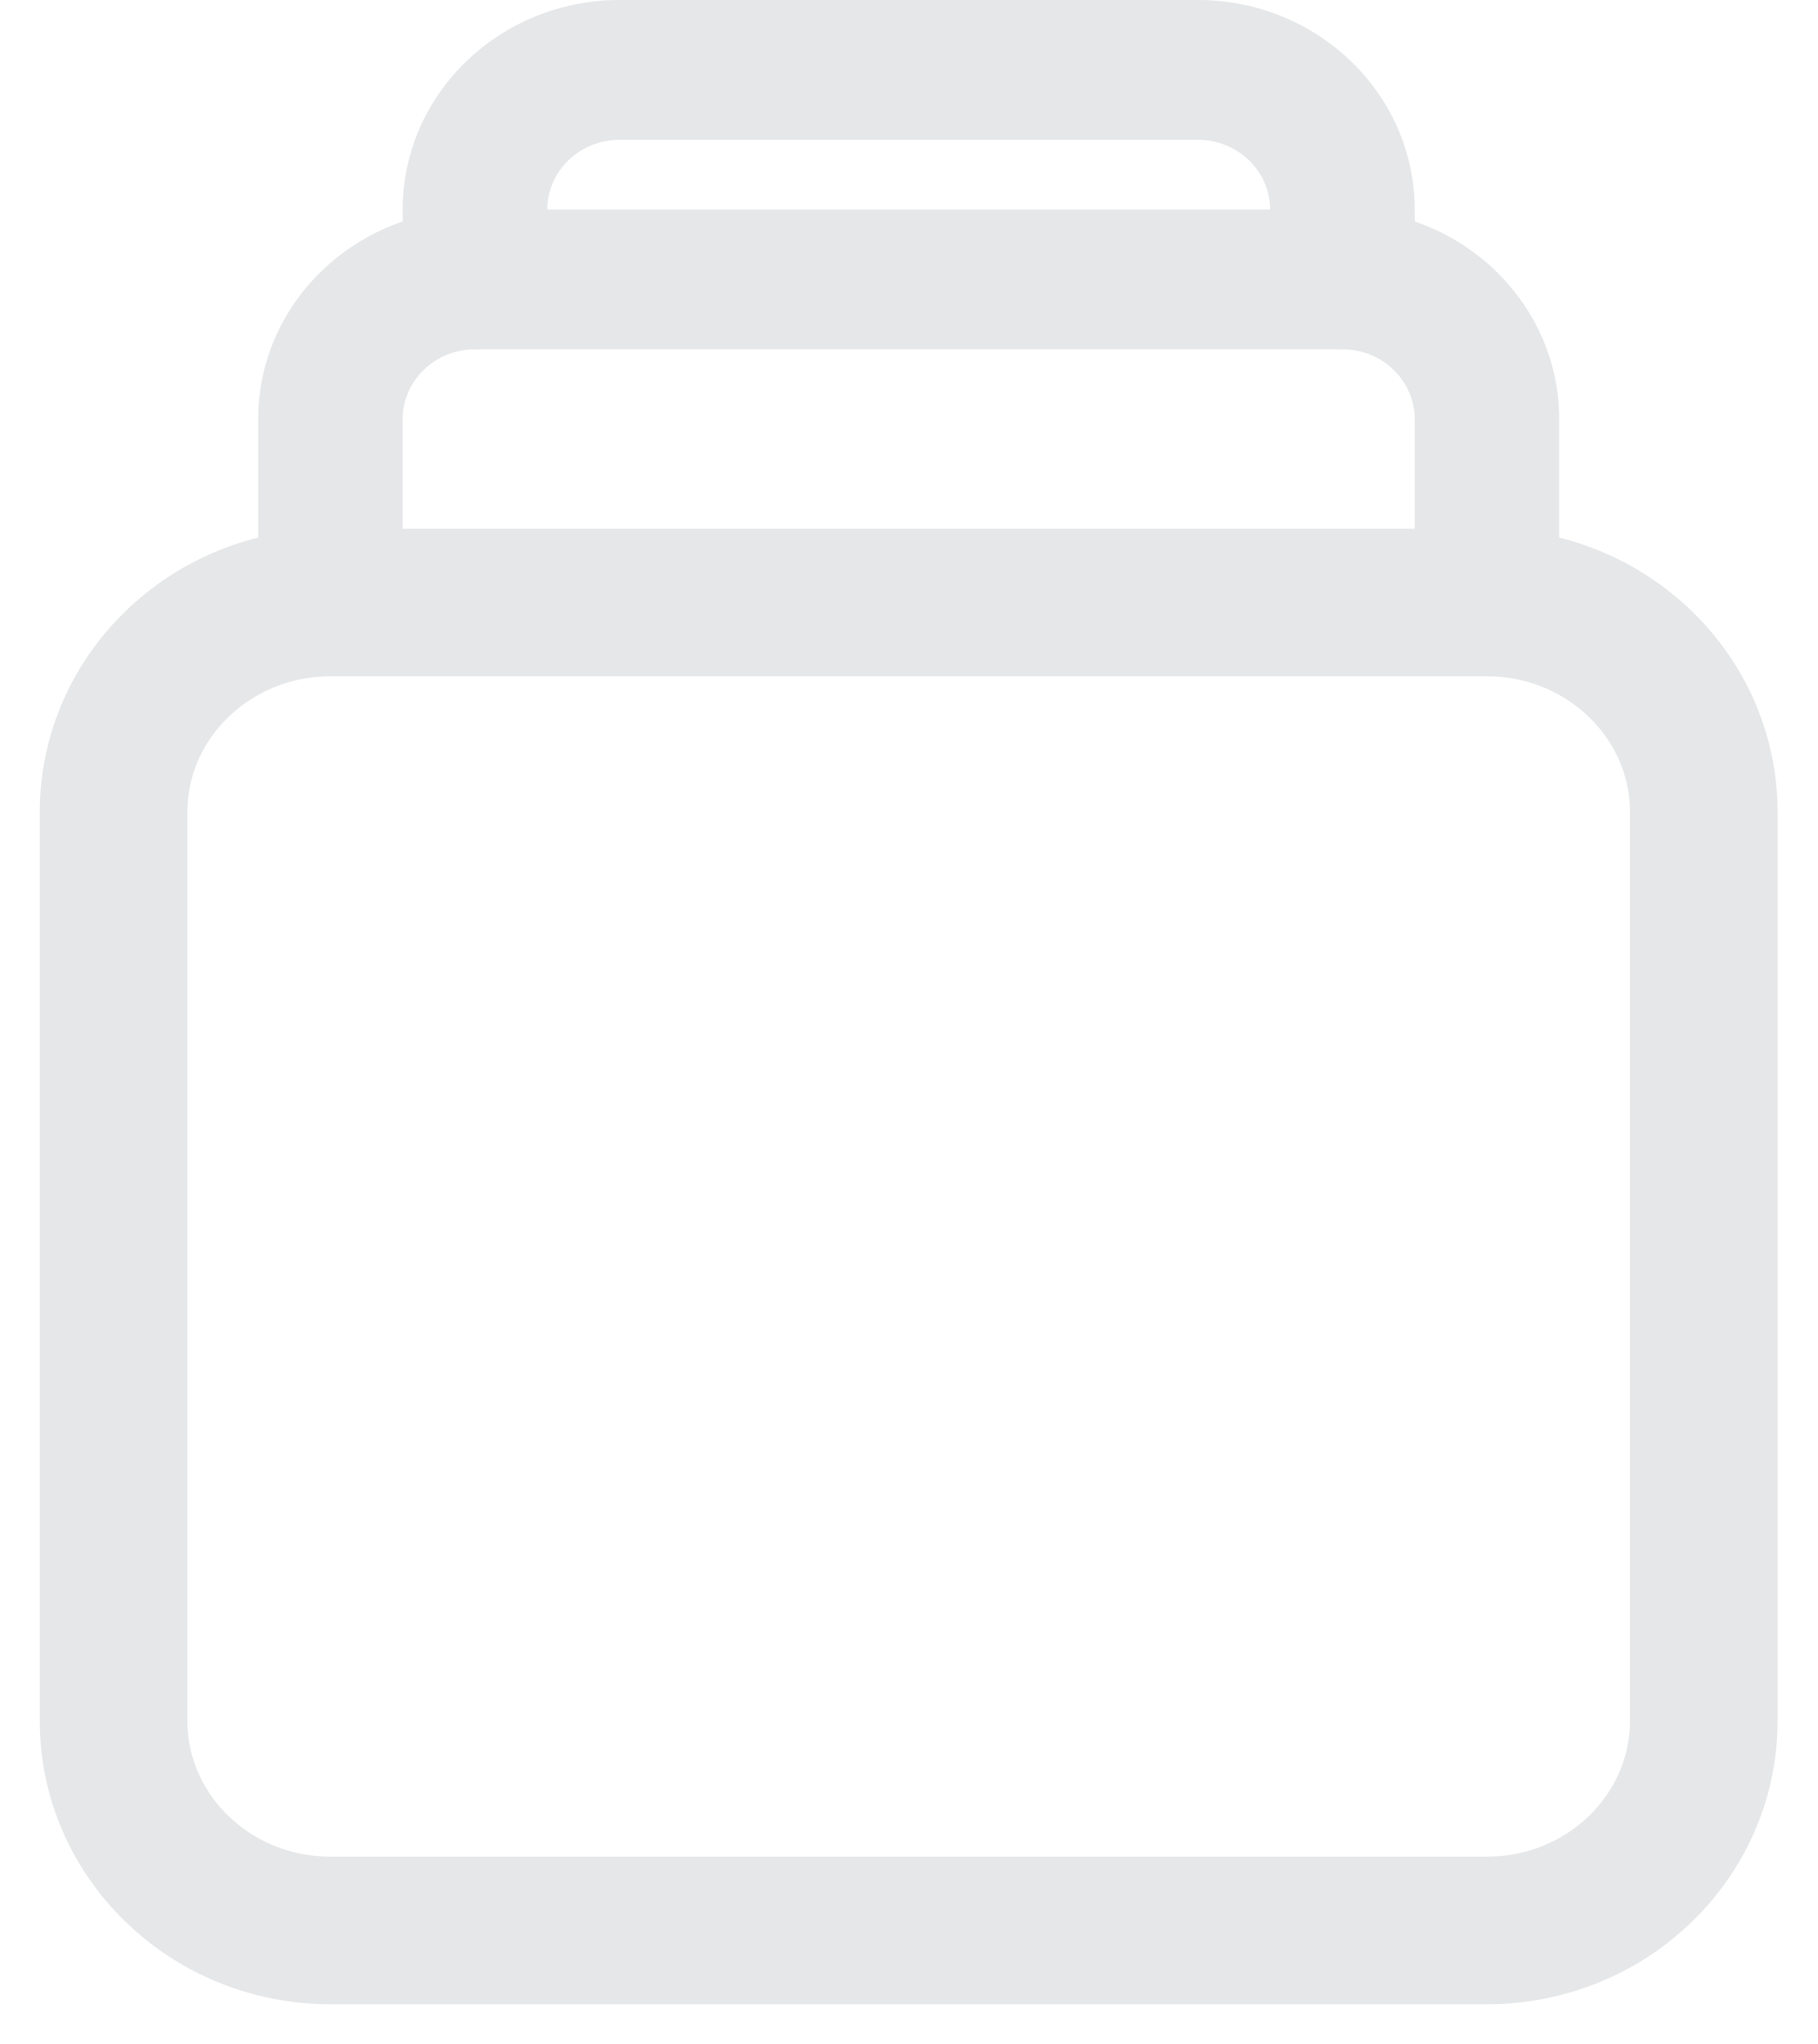
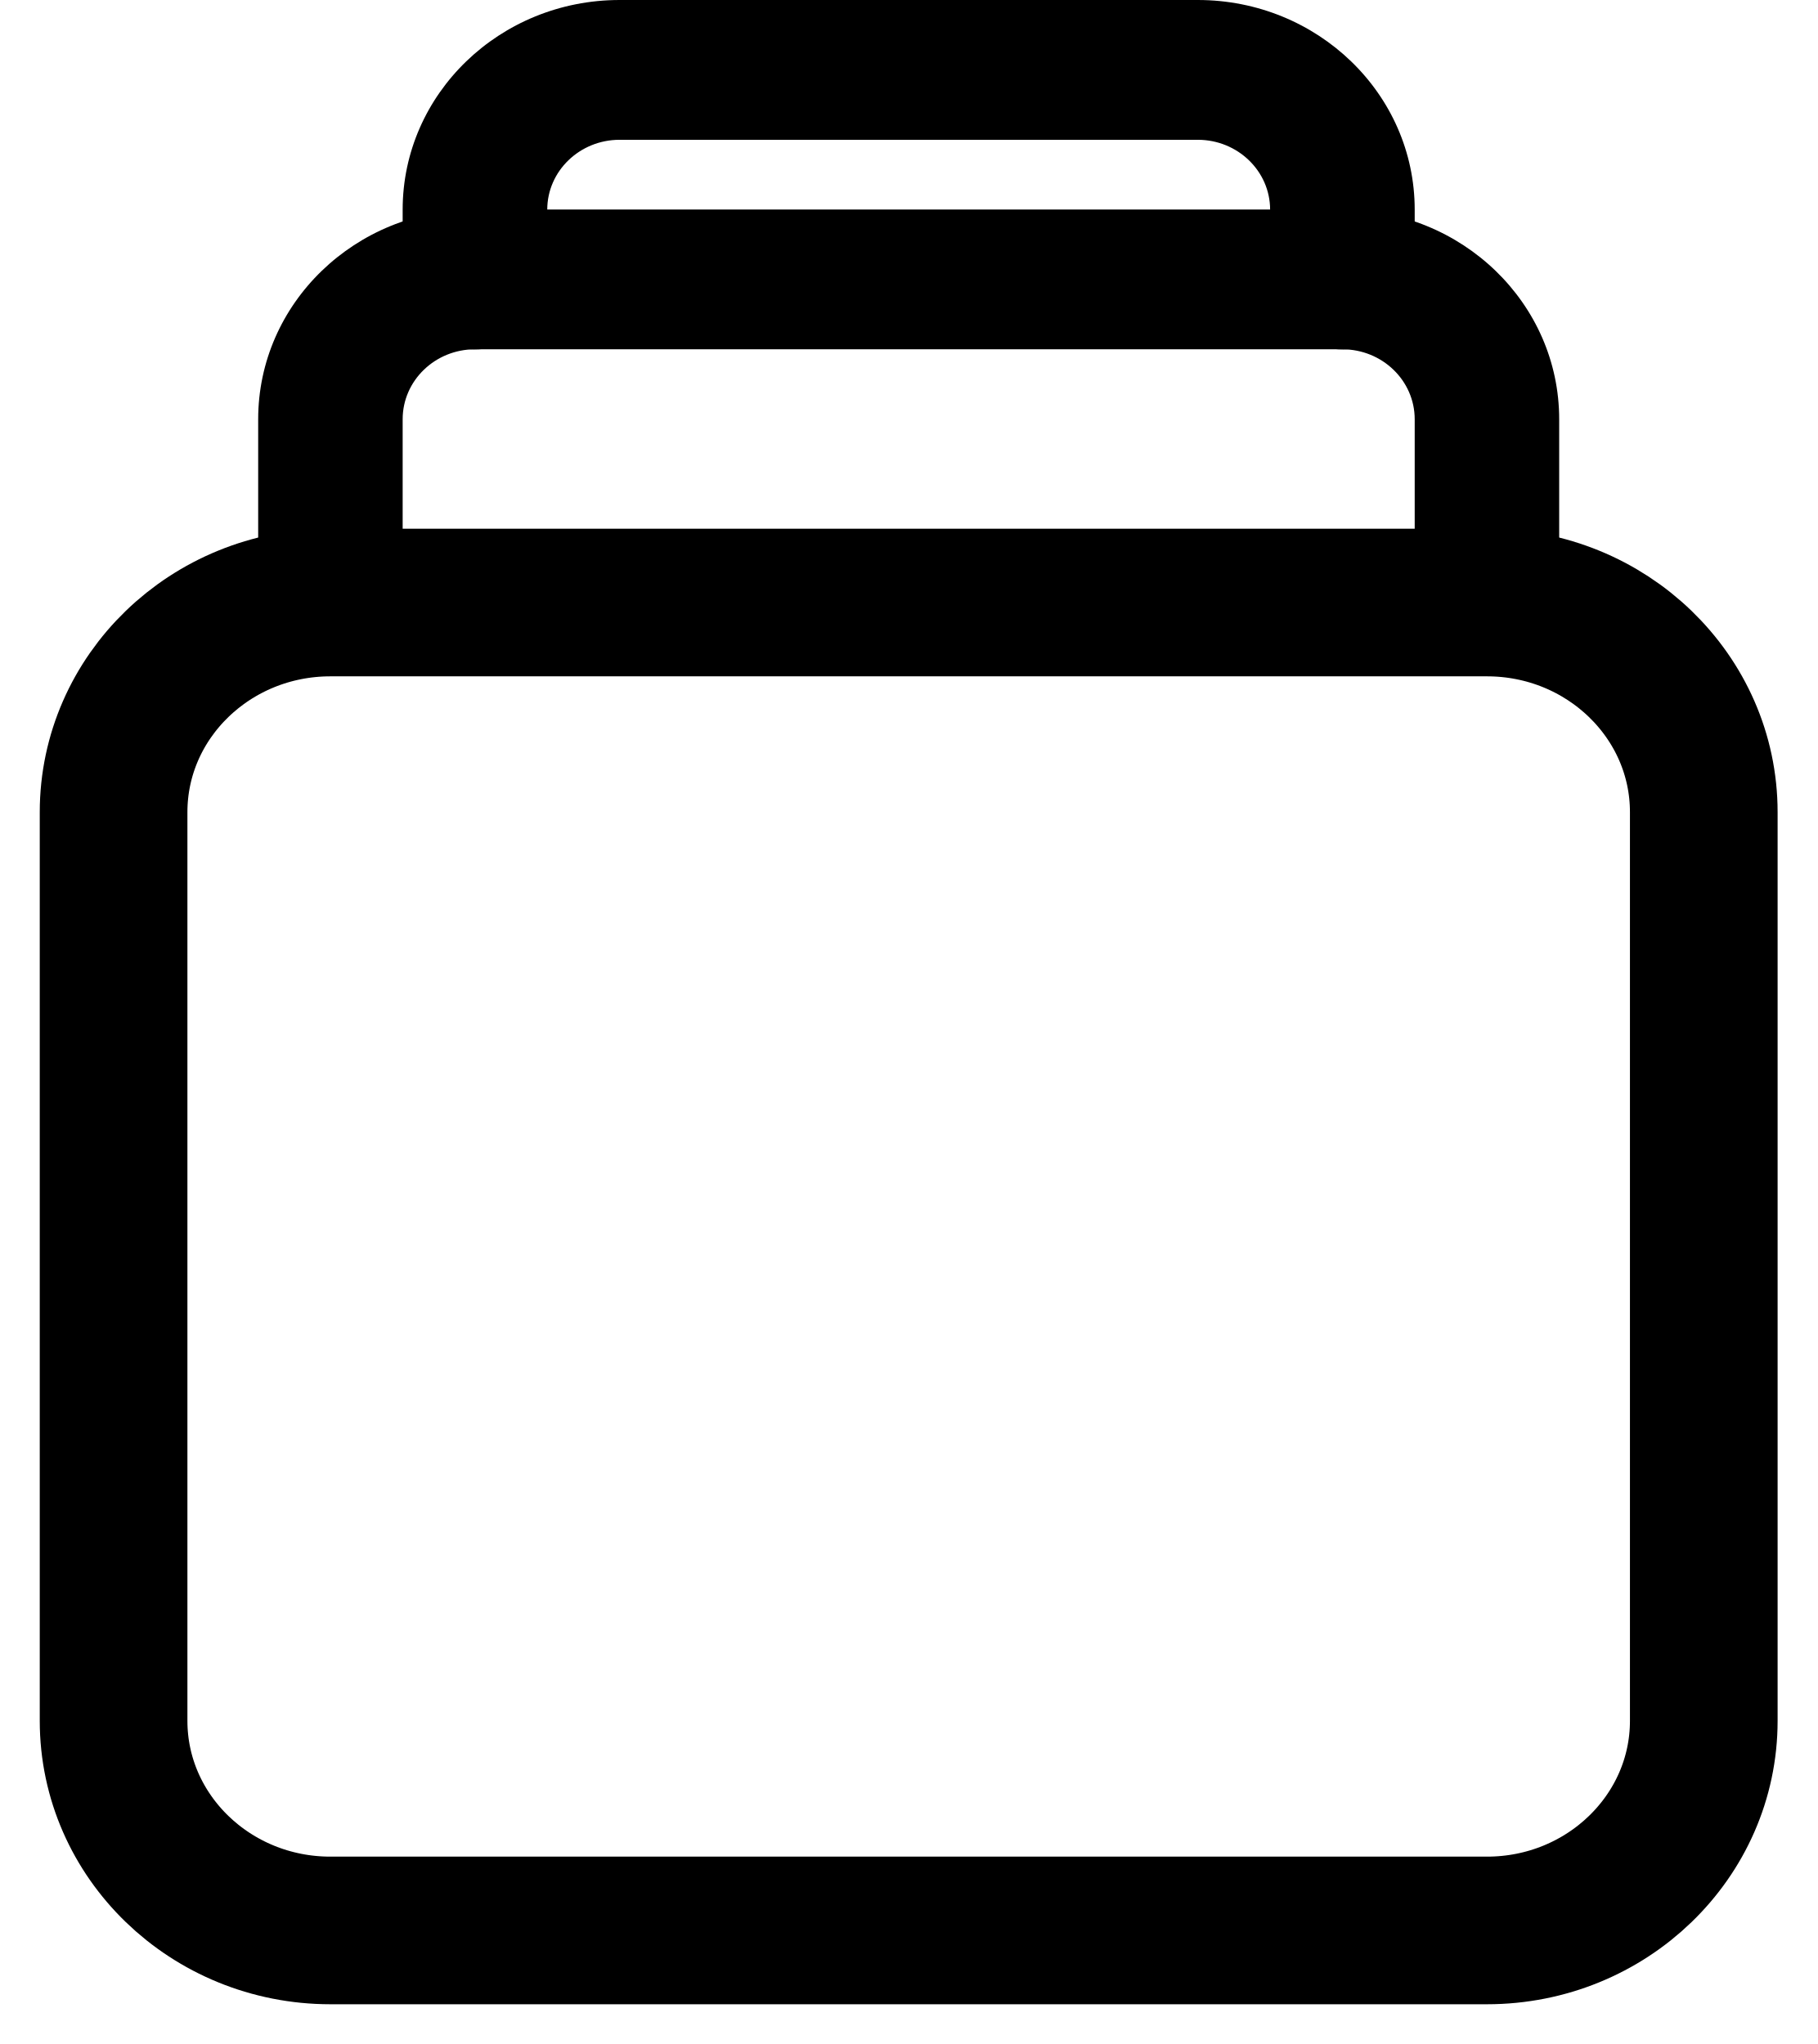
<svg xmlns="http://www.w3.org/2000/svg" width="16px" height="18px" viewBox="0 0 16 18" version="1.1">
  <g id="Page-1" stroke="none" stroke-width="1" fill="none" fill-rule="evenodd">
    <g id="Coach_Order" transform="translate(-49, -316)" fill-rule="nonzero">
      <g id="feed" transform="translate(50, 316)">
-         <path d="M12.091,17 L1.909,17 C0.855,17 0,16.173 0,15.154 L0,7.152 C0,6.133 0.855,5.306 1.909,5.306 L12.091,5.306 C13.145,5.306 14,6.133 14,7.152 L14,15.154 C14,16.173 13.145,17 12.091,17 Z" id="Shape" stroke="#E6E7E8" stroke-width="1.3" />
-         <path d="M10.818,3.077 C10.467,3.077 10.182,2.802 10.182,2.462 L10.182,1.846 C10.182,1.507 9.897,1.231 9.545,1.231 L4.455,1.231 C4.103,1.231 3.818,1.507 3.818,1.846 L3.818,2.462 C3.818,2.802 3.533,3.077 3.182,3.077 C2.83,3.077 2.545,2.802 2.545,2.462 L2.545,1.846 C2.545,0.827 3.4,0 4.455,0 L9.545,0 C10.6,0 11.455,0.827 11.455,1.846 L11.455,2.462 C11.455,2.802 11.17,3.077 10.818,3.077 Z" id="Path" fill="#E6E7E8" />
-         <path d="M12.091,5.538 C11.739,5.538 11.455,5.263 11.455,4.923 L11.455,3.692 C11.455,3.352 11.17,3.076 10.818,3.076 L3.182,3.076 C2.83,3.076 2.545,3.352 2.545,3.692 L2.545,4.923 C2.545,5.263 2.261,5.538 1.909,5.538 C1.558,5.538 1.273,5.263 1.273,4.923 L1.273,3.692 C1.273,2.672 2.127,1.845 3.182,1.845 L10.818,1.845 C11.873,1.845 12.727,2.672 12.727,3.692 L12.727,4.923 C12.727,5.263 12.442,5.538 12.091,5.538 L12.091,5.538 Z" id="Path" fill="#E6E7E8" />
+         <path d="M12.091,17 L1.909,17 C0.855,17 0,16.173 0,15.154 L0,7.152 C0,6.133 0.855,5.306 1.909,5.306 L12.091,5.306 C13.145,5.306 14,6.133 14,7.152 L14,15.154 C14,16.173 13.145,17 12.091,17 Z" id="Shape" stroke="currentColor" stroke-width="1.3" />
+         <path d="M10.818,3.077 C10.467,3.077 10.182,2.802 10.182,2.462 L10.182,1.846 C10.182,1.507 9.897,1.231 9.545,1.231 L4.455,1.231 C4.103,1.231 3.818,1.507 3.818,1.846 L3.818,2.462 C3.818,2.802 3.533,3.077 3.182,3.077 C2.83,3.077 2.545,2.802 2.545,2.462 L2.545,1.846 C2.545,0.827 3.4,0 4.455,0 L9.545,0 C10.6,0 11.455,0.827 11.455,1.846 L11.455,2.462 C11.455,2.802 11.17,3.077 10.818,3.077 Z" id="Path" fill="currentColor" />
+         <path d="M12.091,5.538 C11.739,5.538 11.455,5.263 11.455,4.923 L11.455,3.692 C11.455,3.352 11.17,3.076 10.818,3.076 L3.182,3.076 C2.83,3.076 2.545,3.352 2.545,3.692 L2.545,4.923 C2.545,5.263 2.261,5.538 1.909,5.538 C1.558,5.538 1.273,5.263 1.273,4.923 L1.273,3.692 C1.273,2.672 2.127,1.845 3.182,1.845 L10.818,1.845 C11.873,1.845 12.727,2.672 12.727,3.692 L12.727,4.923 C12.727,5.263 12.442,5.538 12.091,5.538 L12.091,5.538 Z" id="Path" fill="currentColor" />
      </g>
    </g>
  </g>
</svg>
